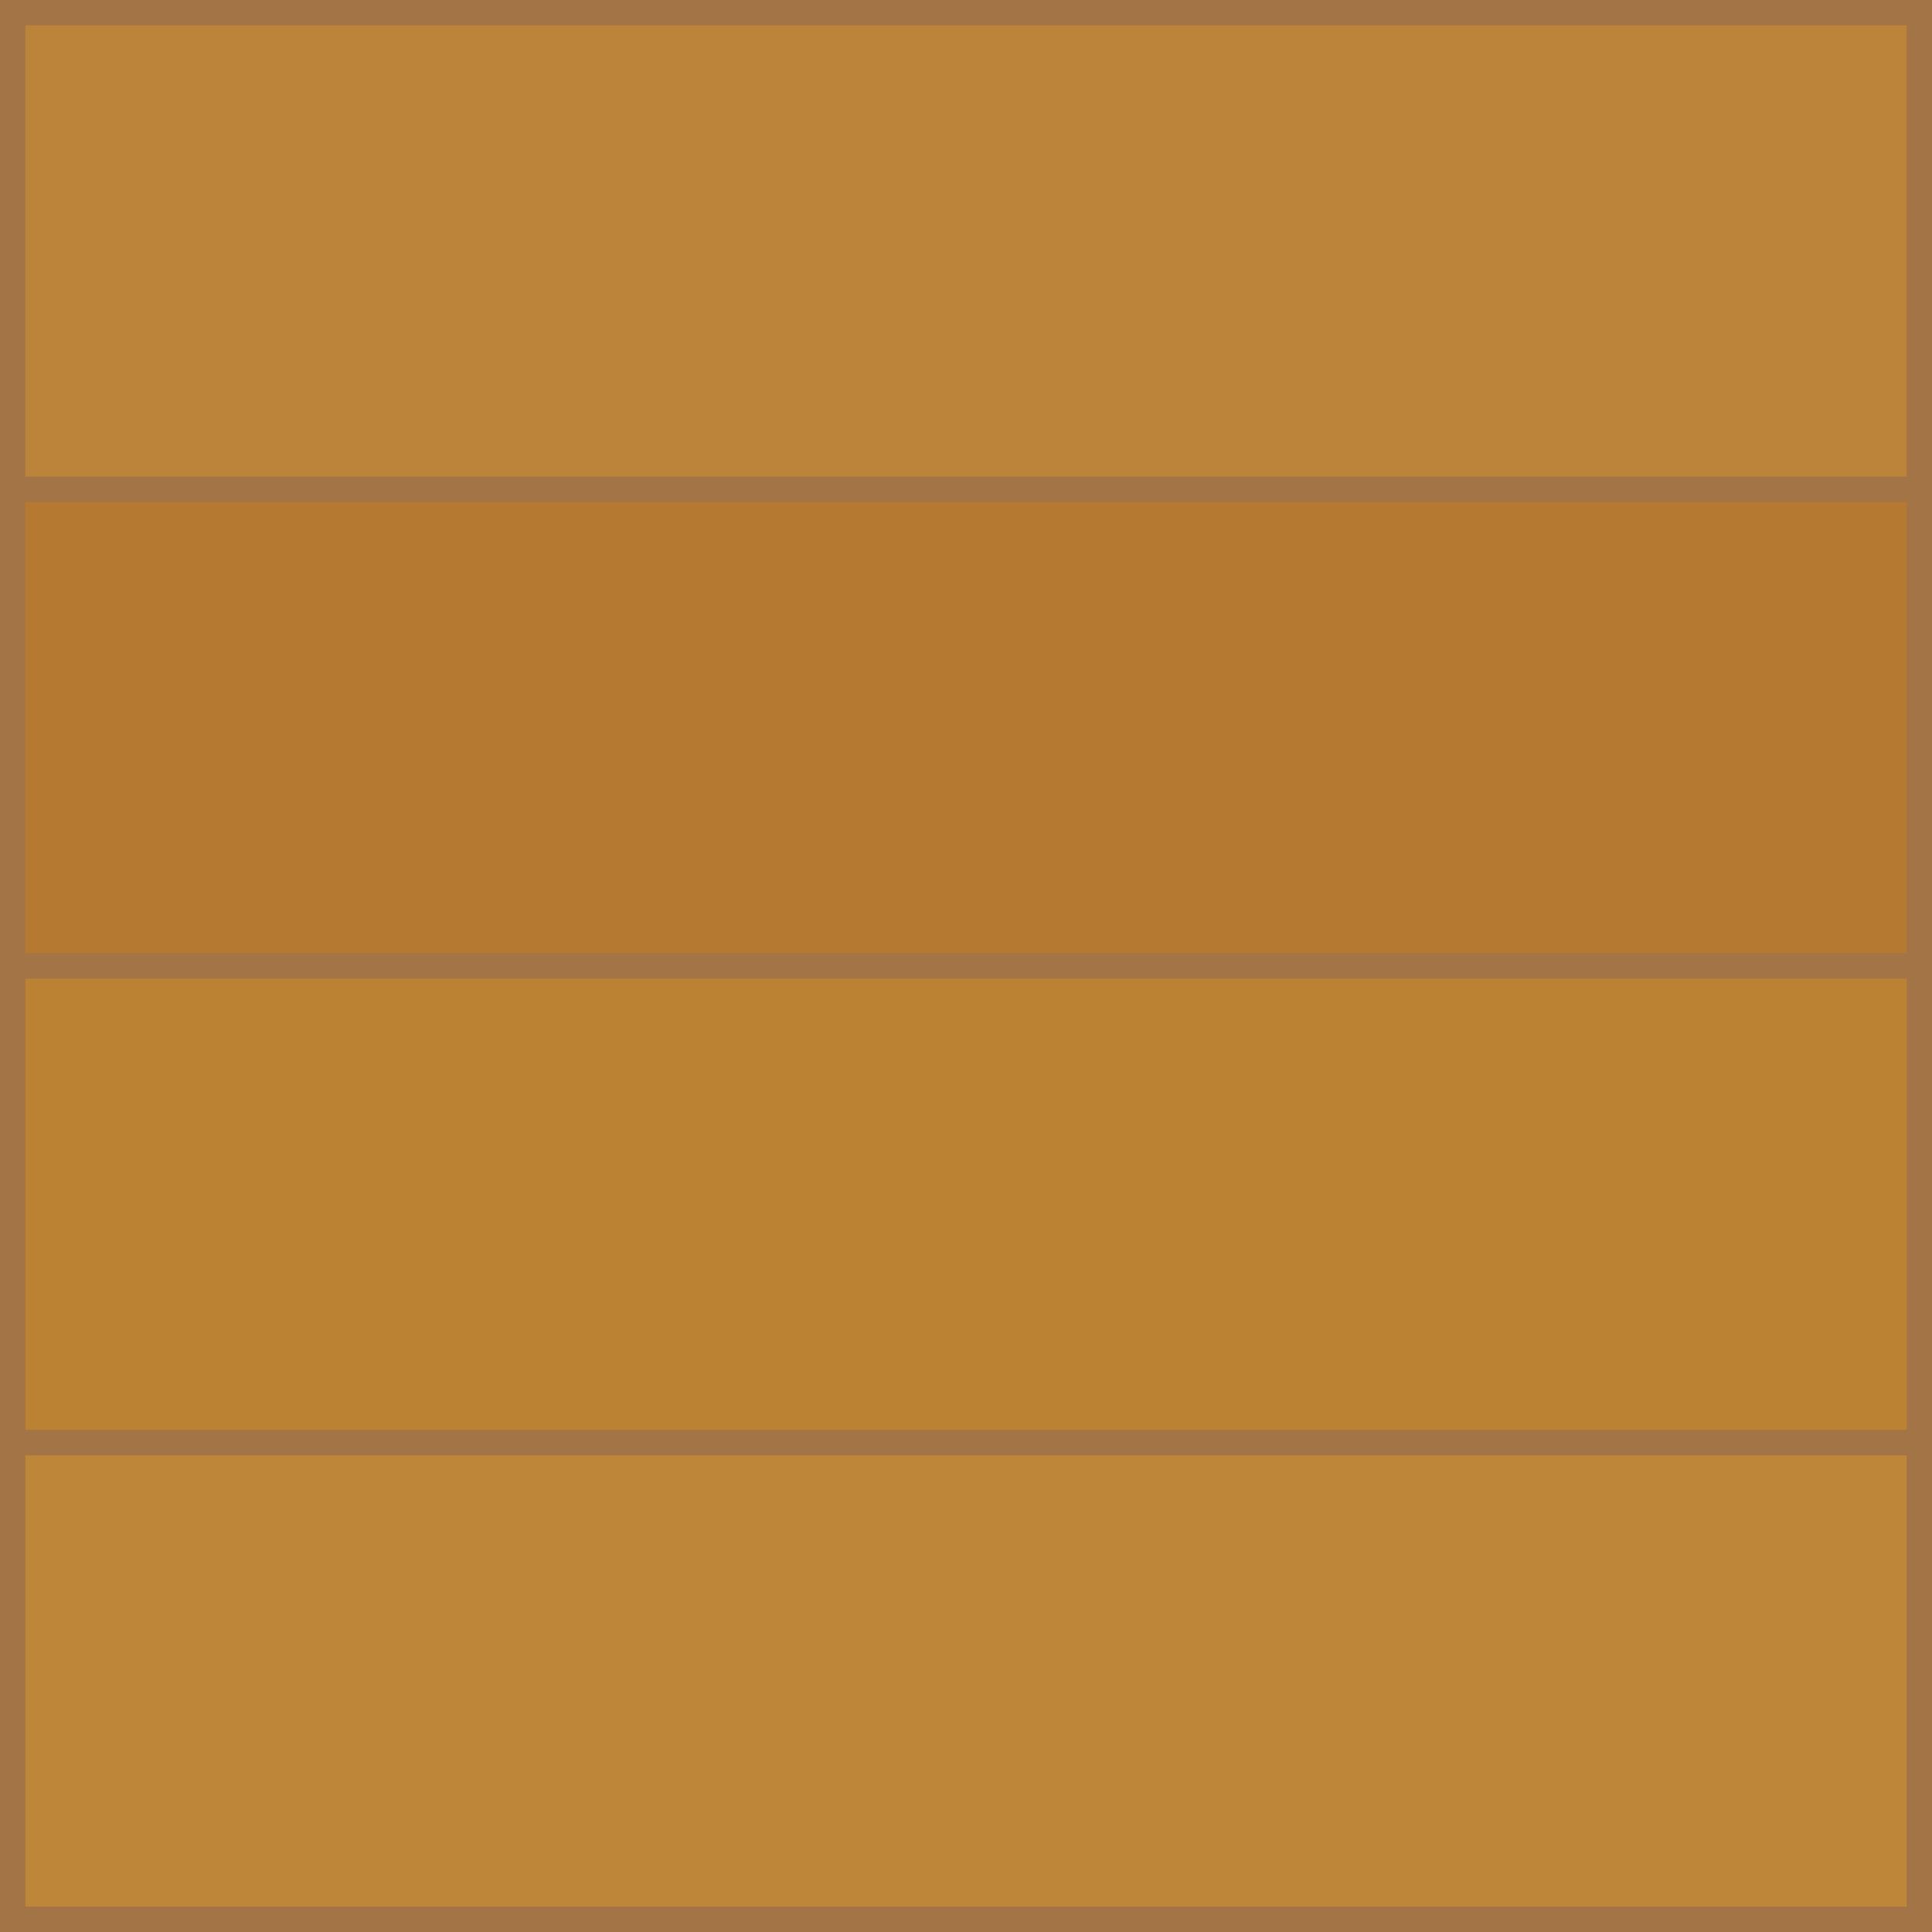
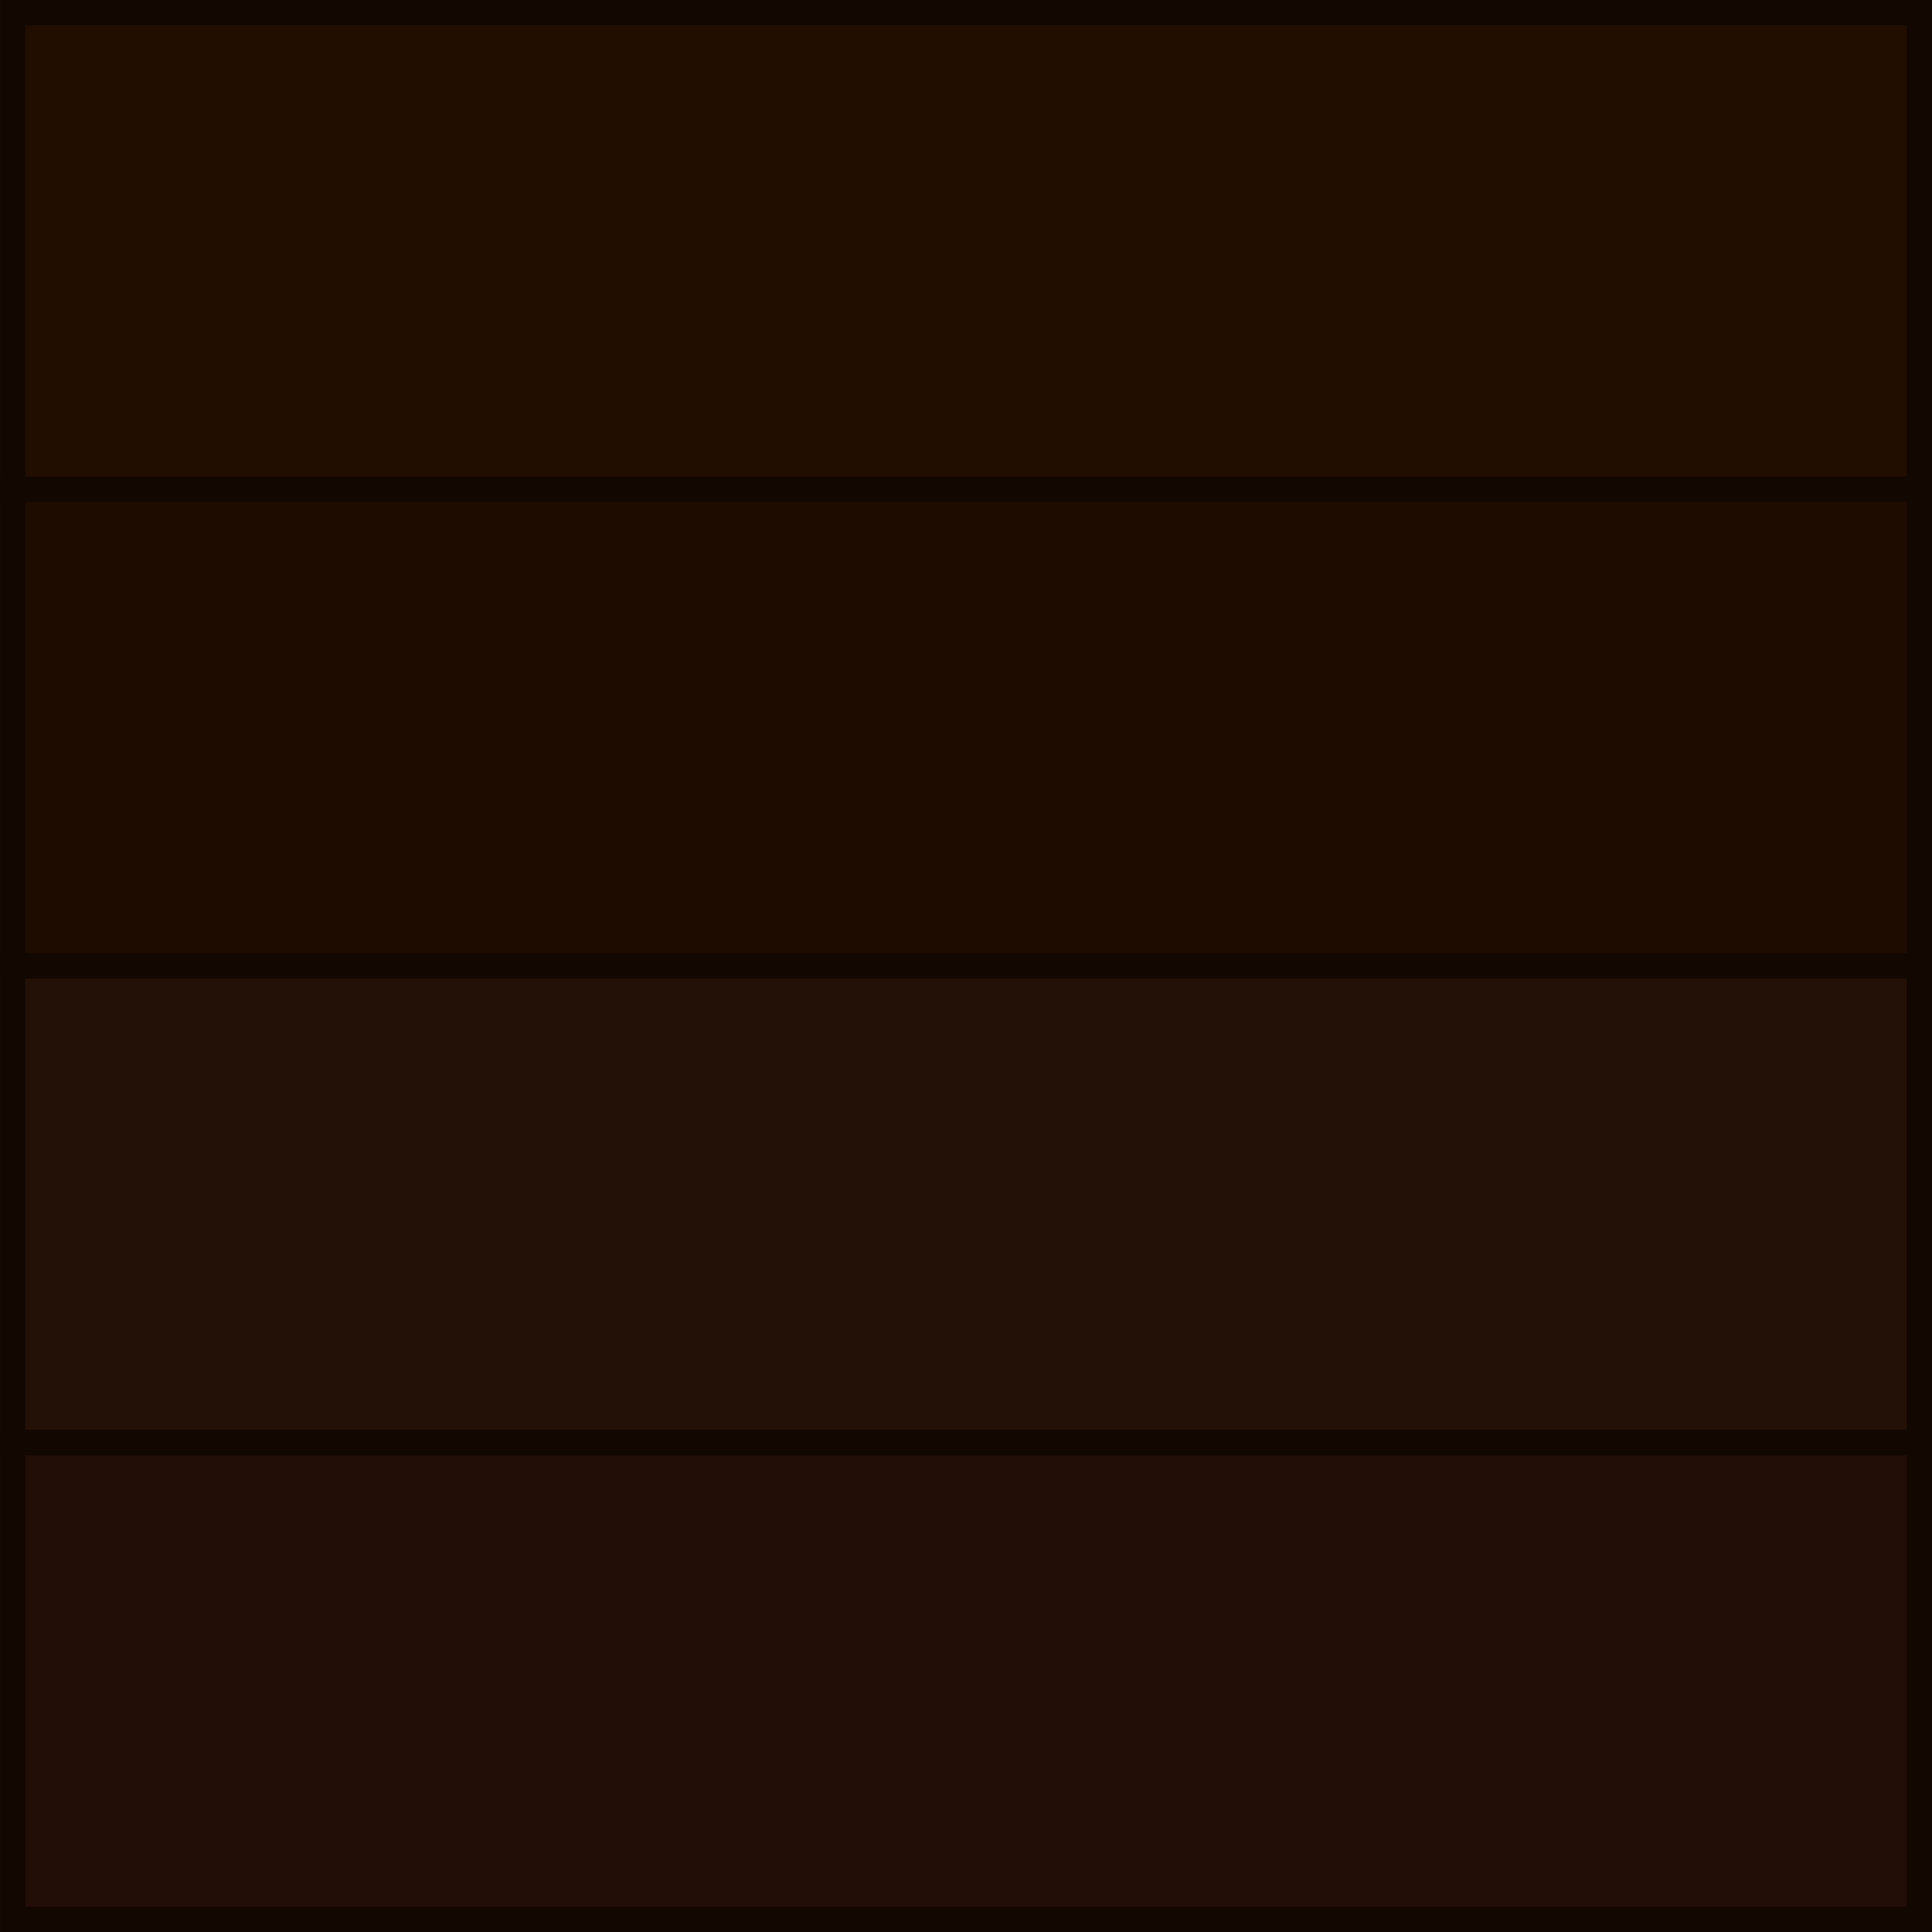
<svg xmlns="http://www.w3.org/2000/svg" width="101.33mm" height="101.33mm" viewBox="0 0 101.33 101.33" version="1.1" id="svg1">
  <defs id="defs1" />
  <g id="layer1" transform="translate(-13.00561,-68.79685)">
-     <rect style="fill:#bc843a;fill-opacity:1;stroke:#a37446;stroke-width:1.33;stroke-linecap:square;stroke-linejoin:miter;stroke-dasharray:none;stroke-opacity:1" id="rect1" width="100" height="25" x="13.671" y="69.462" />
-     <rect style="fill:#b67931;fill-opacity:1;stroke:#a37446;stroke-width:1.33;stroke-dasharray:none;stroke-opacity:1" id="rect2" width="100" height="25" x="13.671" y="94.462" />
-     <rect style="fill:#bc8234;fill-opacity:1;stroke:#a37446;stroke-width:1.33;stroke-dasharray:none;stroke-opacity:1" id="rect3" width="100" height="25" x="13.671" y="119.462" />
-     <rect style="fill:#bd8639;fill-opacity:1;stroke:#a37446;stroke-width:1.33;stroke-dasharray:none;stroke-opacity:1" id="rect4" width="100" height="25" x="13.671" y="144.462" />
+     <rect style="fill:#210e00;fill-opacity:1;stroke:#130701;stroke-width:1.33;stroke-linecap:square;stroke-linejoin:miter;stroke-dasharray:none;stroke-opacity:1" id="rect1" width="100" height="25" x="13.671" y="69.462" />
+     <rect style="fill:#1f0c00;fill-opacity:1;stroke:#130701;stroke-width:1.33;stroke-dasharray:none;stroke-opacity:1" id="rect2" width="100" height="25" x="13.671" y="94.462" />
+     <rect style="fill:#231107;fill-opacity:1;stroke:#130701;stroke-width:1.33;stroke-dasharray:none;stroke-opacity:1" id="rect3" width="100" height="25" x="13.671" y="119.462" />
+     <rect style="fill:#220e07;fill-opacity:1;stroke:#130701;stroke-width:1.33;stroke-dasharray:none;stroke-opacity:1" id="rect4" width="100" height="25" x="13.671" y="144.462" />
  </g>
</svg>
